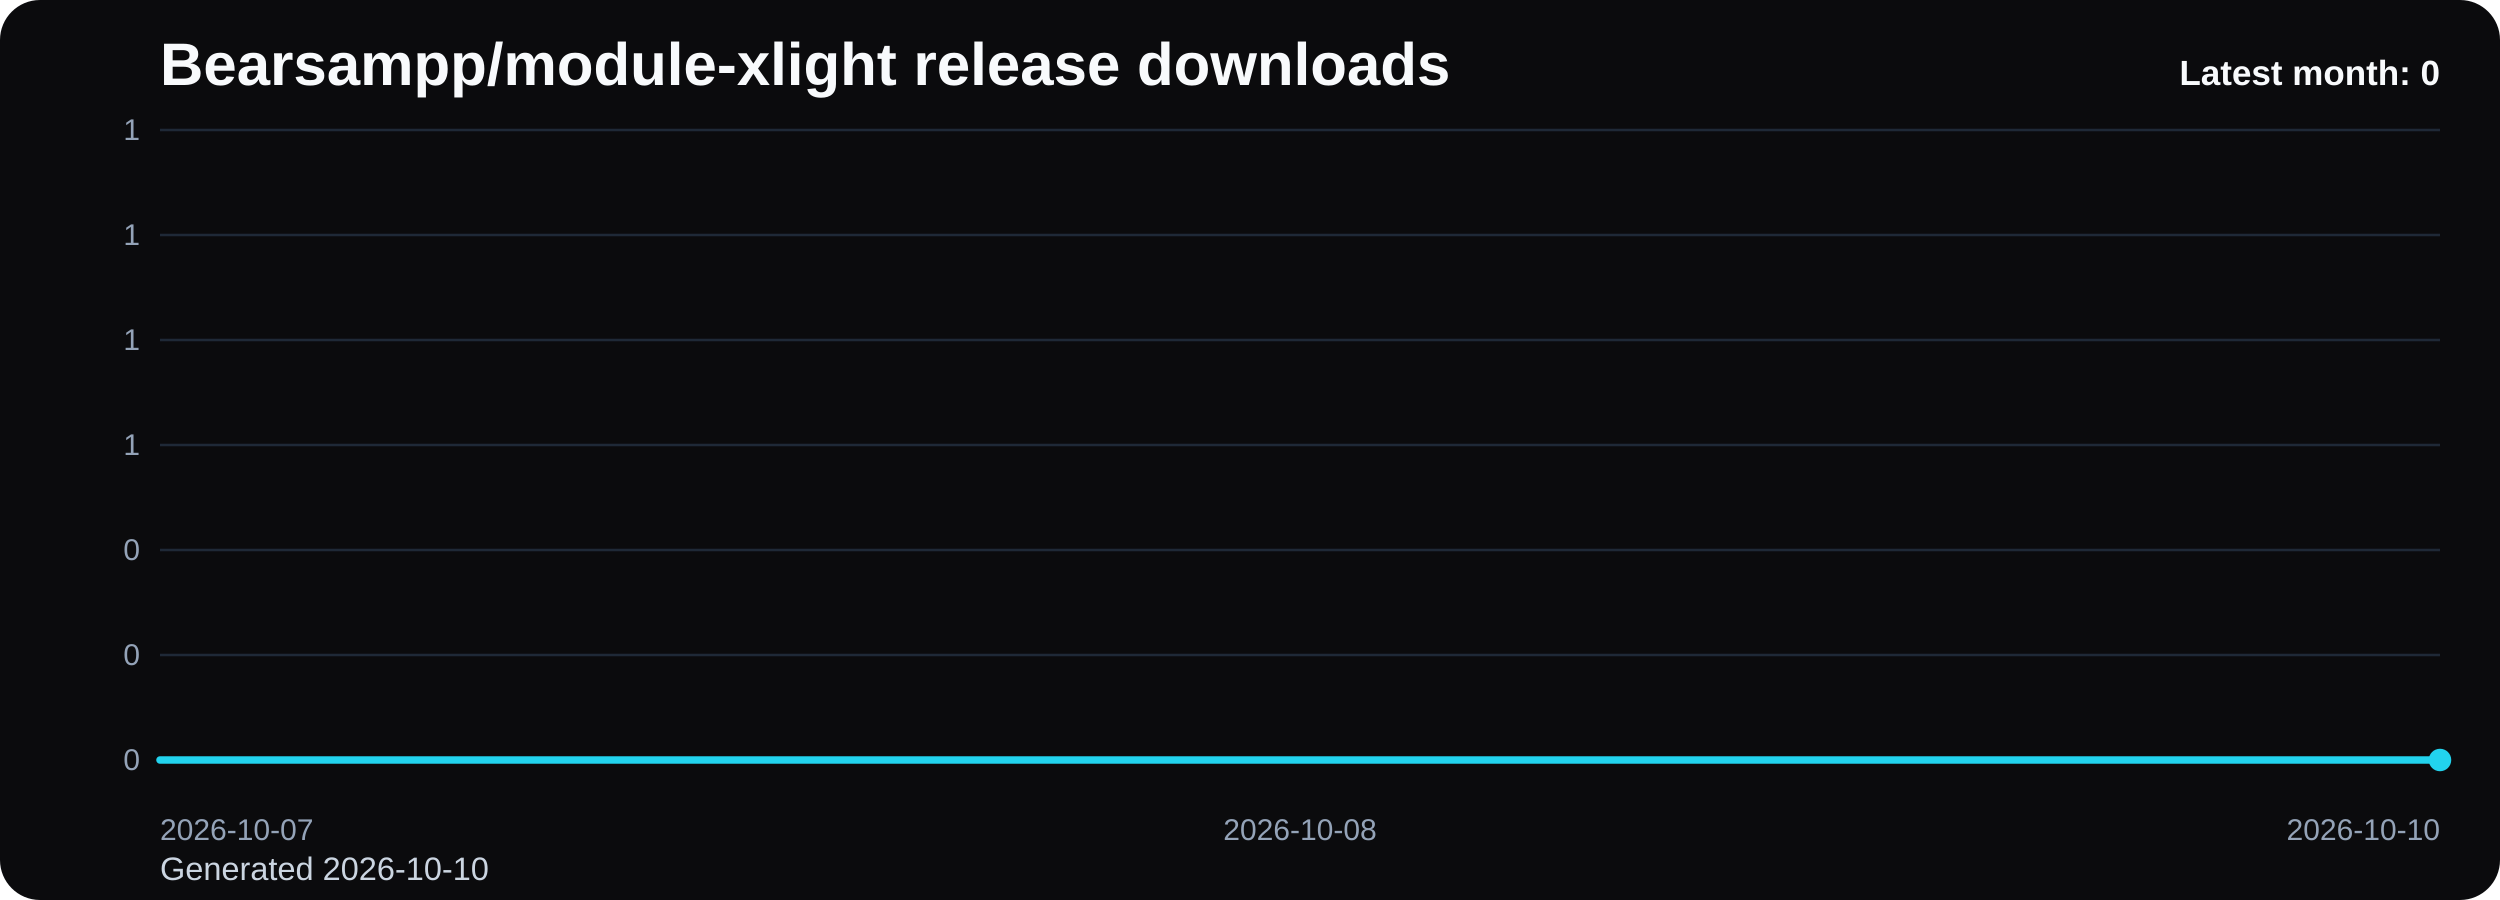
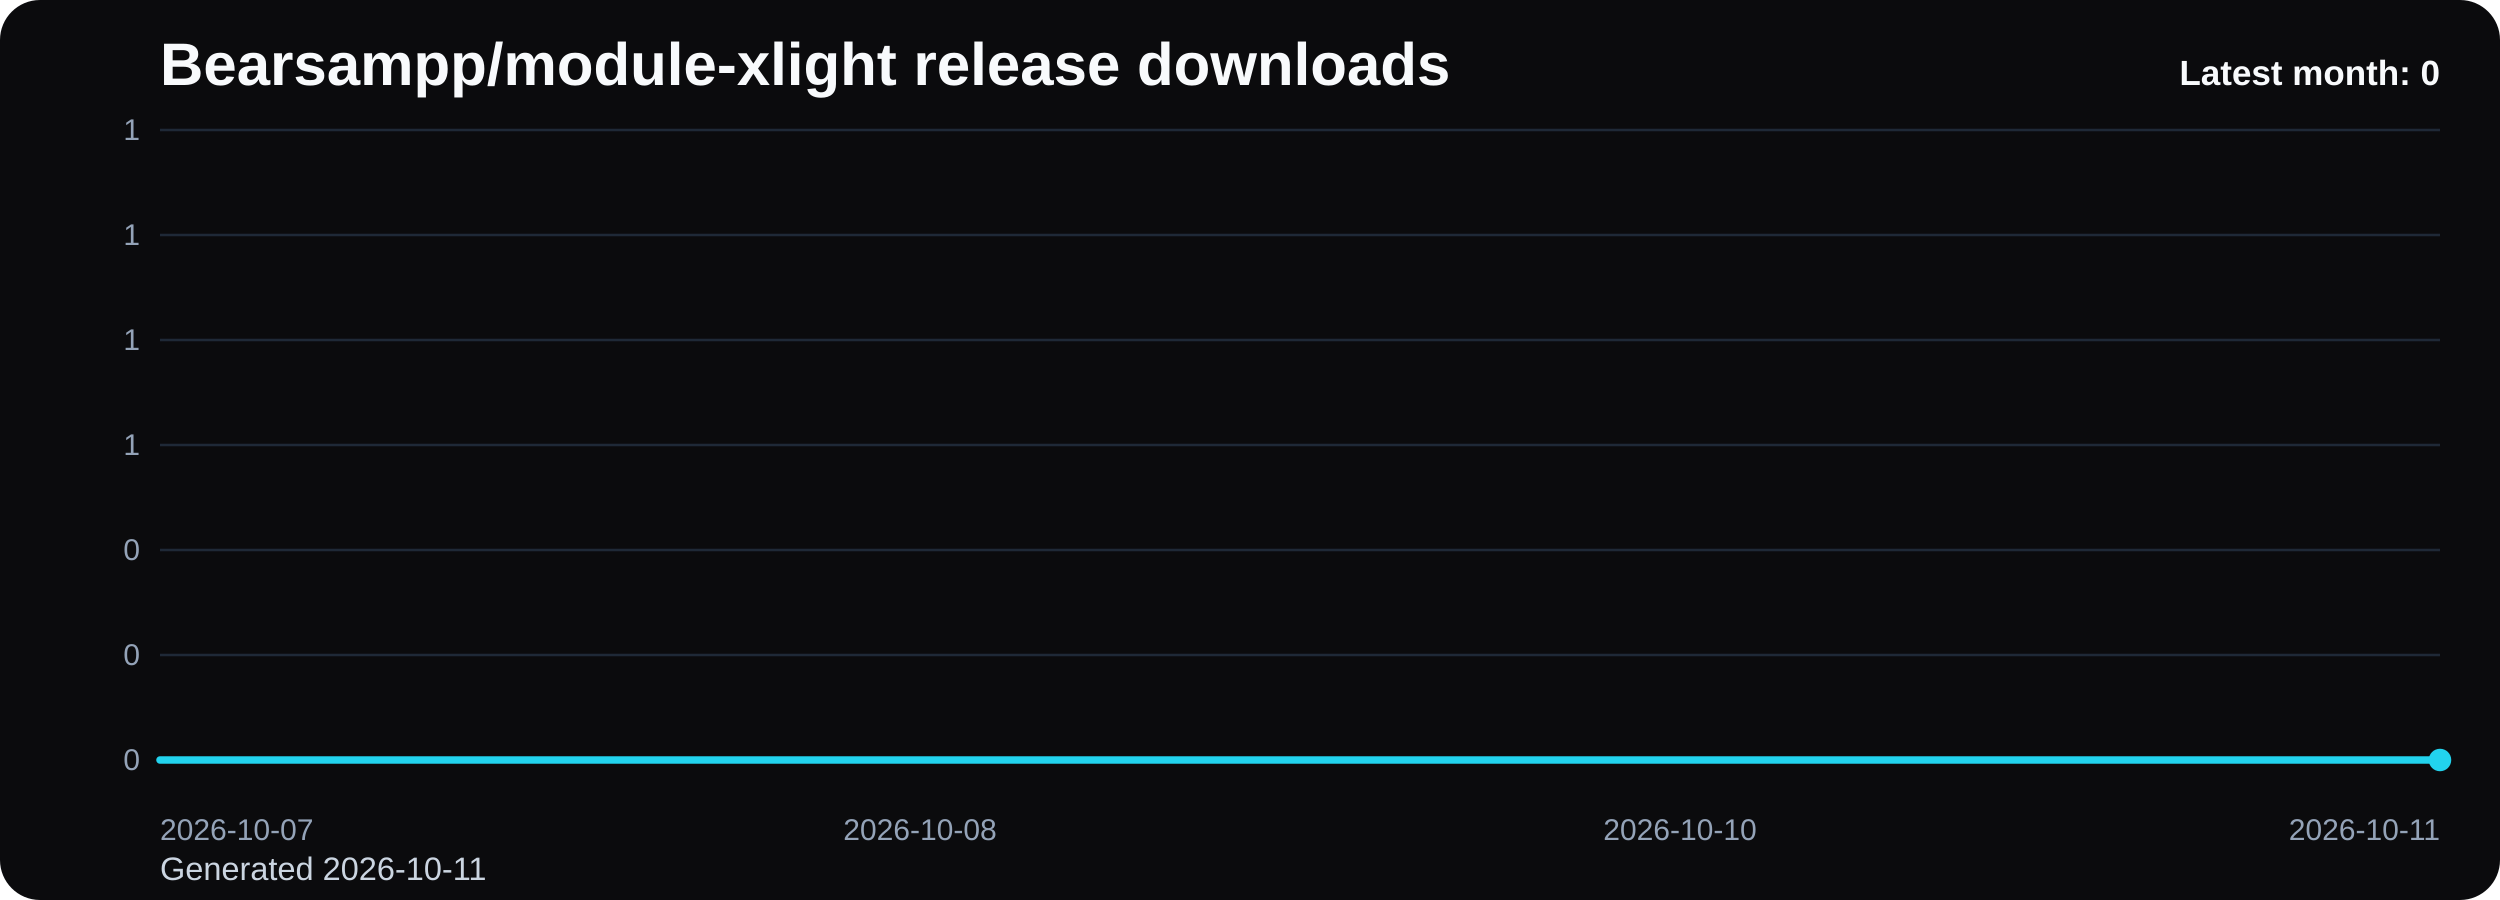
<svg xmlns="http://www.w3.org/2000/svg" viewBox="0 0 1000 360" role="img" aria-label="Bearsampp/module-xlight release downloads chart">
  <defs>
    <linearGradient id="fill-monthly-black" x1="0" y1="0" x2="0" y2="1">
      <stop offset="0%" stop-color="#22d3ee" stop-opacity="0.32" />
      <stop offset="100%" stop-color="#22d3ee" stop-opacity="0.05" />
    </linearGradient>
    <style>
      .bg { fill: #0b0b0d; }
      .title { font: 700 24px Arial, sans-serif; fill: #f8fafc; }
      .sub { font: 400 13px Arial, sans-serif; fill: #cbd5e1; }
      .grid { stroke: #1f2937; stroke-width: 1; }
      .axis { font: 400 12px Arial, sans-serif; fill: #94a3b8; }
      .line { fill: none; stroke: #22d3ee; stroke-width: 3; stroke-linecap: round; stroke-linejoin: round; }
      .dot { fill: #22d3ee; }
      .value { font: 600 11px Arial, sans-serif; fill: #cbd5e1; }
      .latest { font: 700 14px Arial, sans-serif; fill: #f8fafc; }
    </style>
  </defs>
  <rect class="bg" x="0" y="0" width="1000" height="360" rx="16" />
  <text class="title" x="64" y="34">Bearsampp/module-xlight release downloads</text>
-   <text class="sub" x="64" y="352">Generated 2026-10-10</text>
+   <text class="sub" x="64" y="352">Generated 2026-10-11</text>
  <line x1="64" y1="52.00" x2="976" y2="52.00" class="grid" />
  <text x="56" y="56.00" text-anchor="end" class="axis">1</text>
  <line x1="64" y1="94.00" x2="976" y2="94.00" class="grid" />
  <text x="56" y="98.00" text-anchor="end" class="axis">1</text>
  <line x1="64" y1="136.00" x2="976" y2="136.00" class="grid" />
  <text x="56" y="140.00" text-anchor="end" class="axis">1</text>
  <line x1="64" y1="178.00" x2="976" y2="178.00" class="grid" />
  <text x="56" y="182.00" text-anchor="end" class="axis">1</text>
  <line x1="64" y1="220.00" x2="976" y2="220.00" class="grid" />
  <text x="56" y="224.00" text-anchor="end" class="axis">0</text>
  <line x1="64" y1="262.00" x2="976" y2="262.00" class="grid" />
  <text x="56" y="266.00" text-anchor="end" class="axis">0</text>
  <line x1="64" y1="304.00" x2="976" y2="304.00" class="grid" />
  <text x="56" y="308.00" text-anchor="end" class="axis">0</text>
-   <path d="M 64.00 304 L 64.00 304.00 L 520.00 304.00 L 976.00 304.00 L 976.00 304 Z" fill="url(#fill-monthly-black)" />
-   <polyline class="line" points="64.00,304.00 520.00,304.00 976.00,304.00" />
+   <path d="M 64.00 304 L 64.00 304.00 L 368.00 304.00 L 672.00 304.00 L 976.00 304.00 L 976.00 304 Z" fill="url(#fill-monthly-black)" />
+   <polyline class="line" points="64.00,304.00 368.00,304.00 672.00,304.00 976.00,304.00" />
  <circle class="dot" cx="976.00" cy="304.00" r="4.5" />
  <text class="axis" x="64.00" y="336" text-anchor="start">2026-10-07</text>
-   <text class="axis" x="520.00" y="336" text-anchor="middle">2026-10-08</text>
-   <text class="axis" x="976.00" y="336" text-anchor="end">2026-10-10</text>
+   <text class="axis" x="368.00" y="336" text-anchor="middle">2026-10-08</text>
+   <text class="axis" x="672.00" y="336" text-anchor="middle">2026-10-10</text>
+   <text class="axis" x="976.00" y="336" text-anchor="end">2026-10-11</text>
  <text class="latest" x="976" y="34" text-anchor="end">Latest month: 0</text>
</svg>
